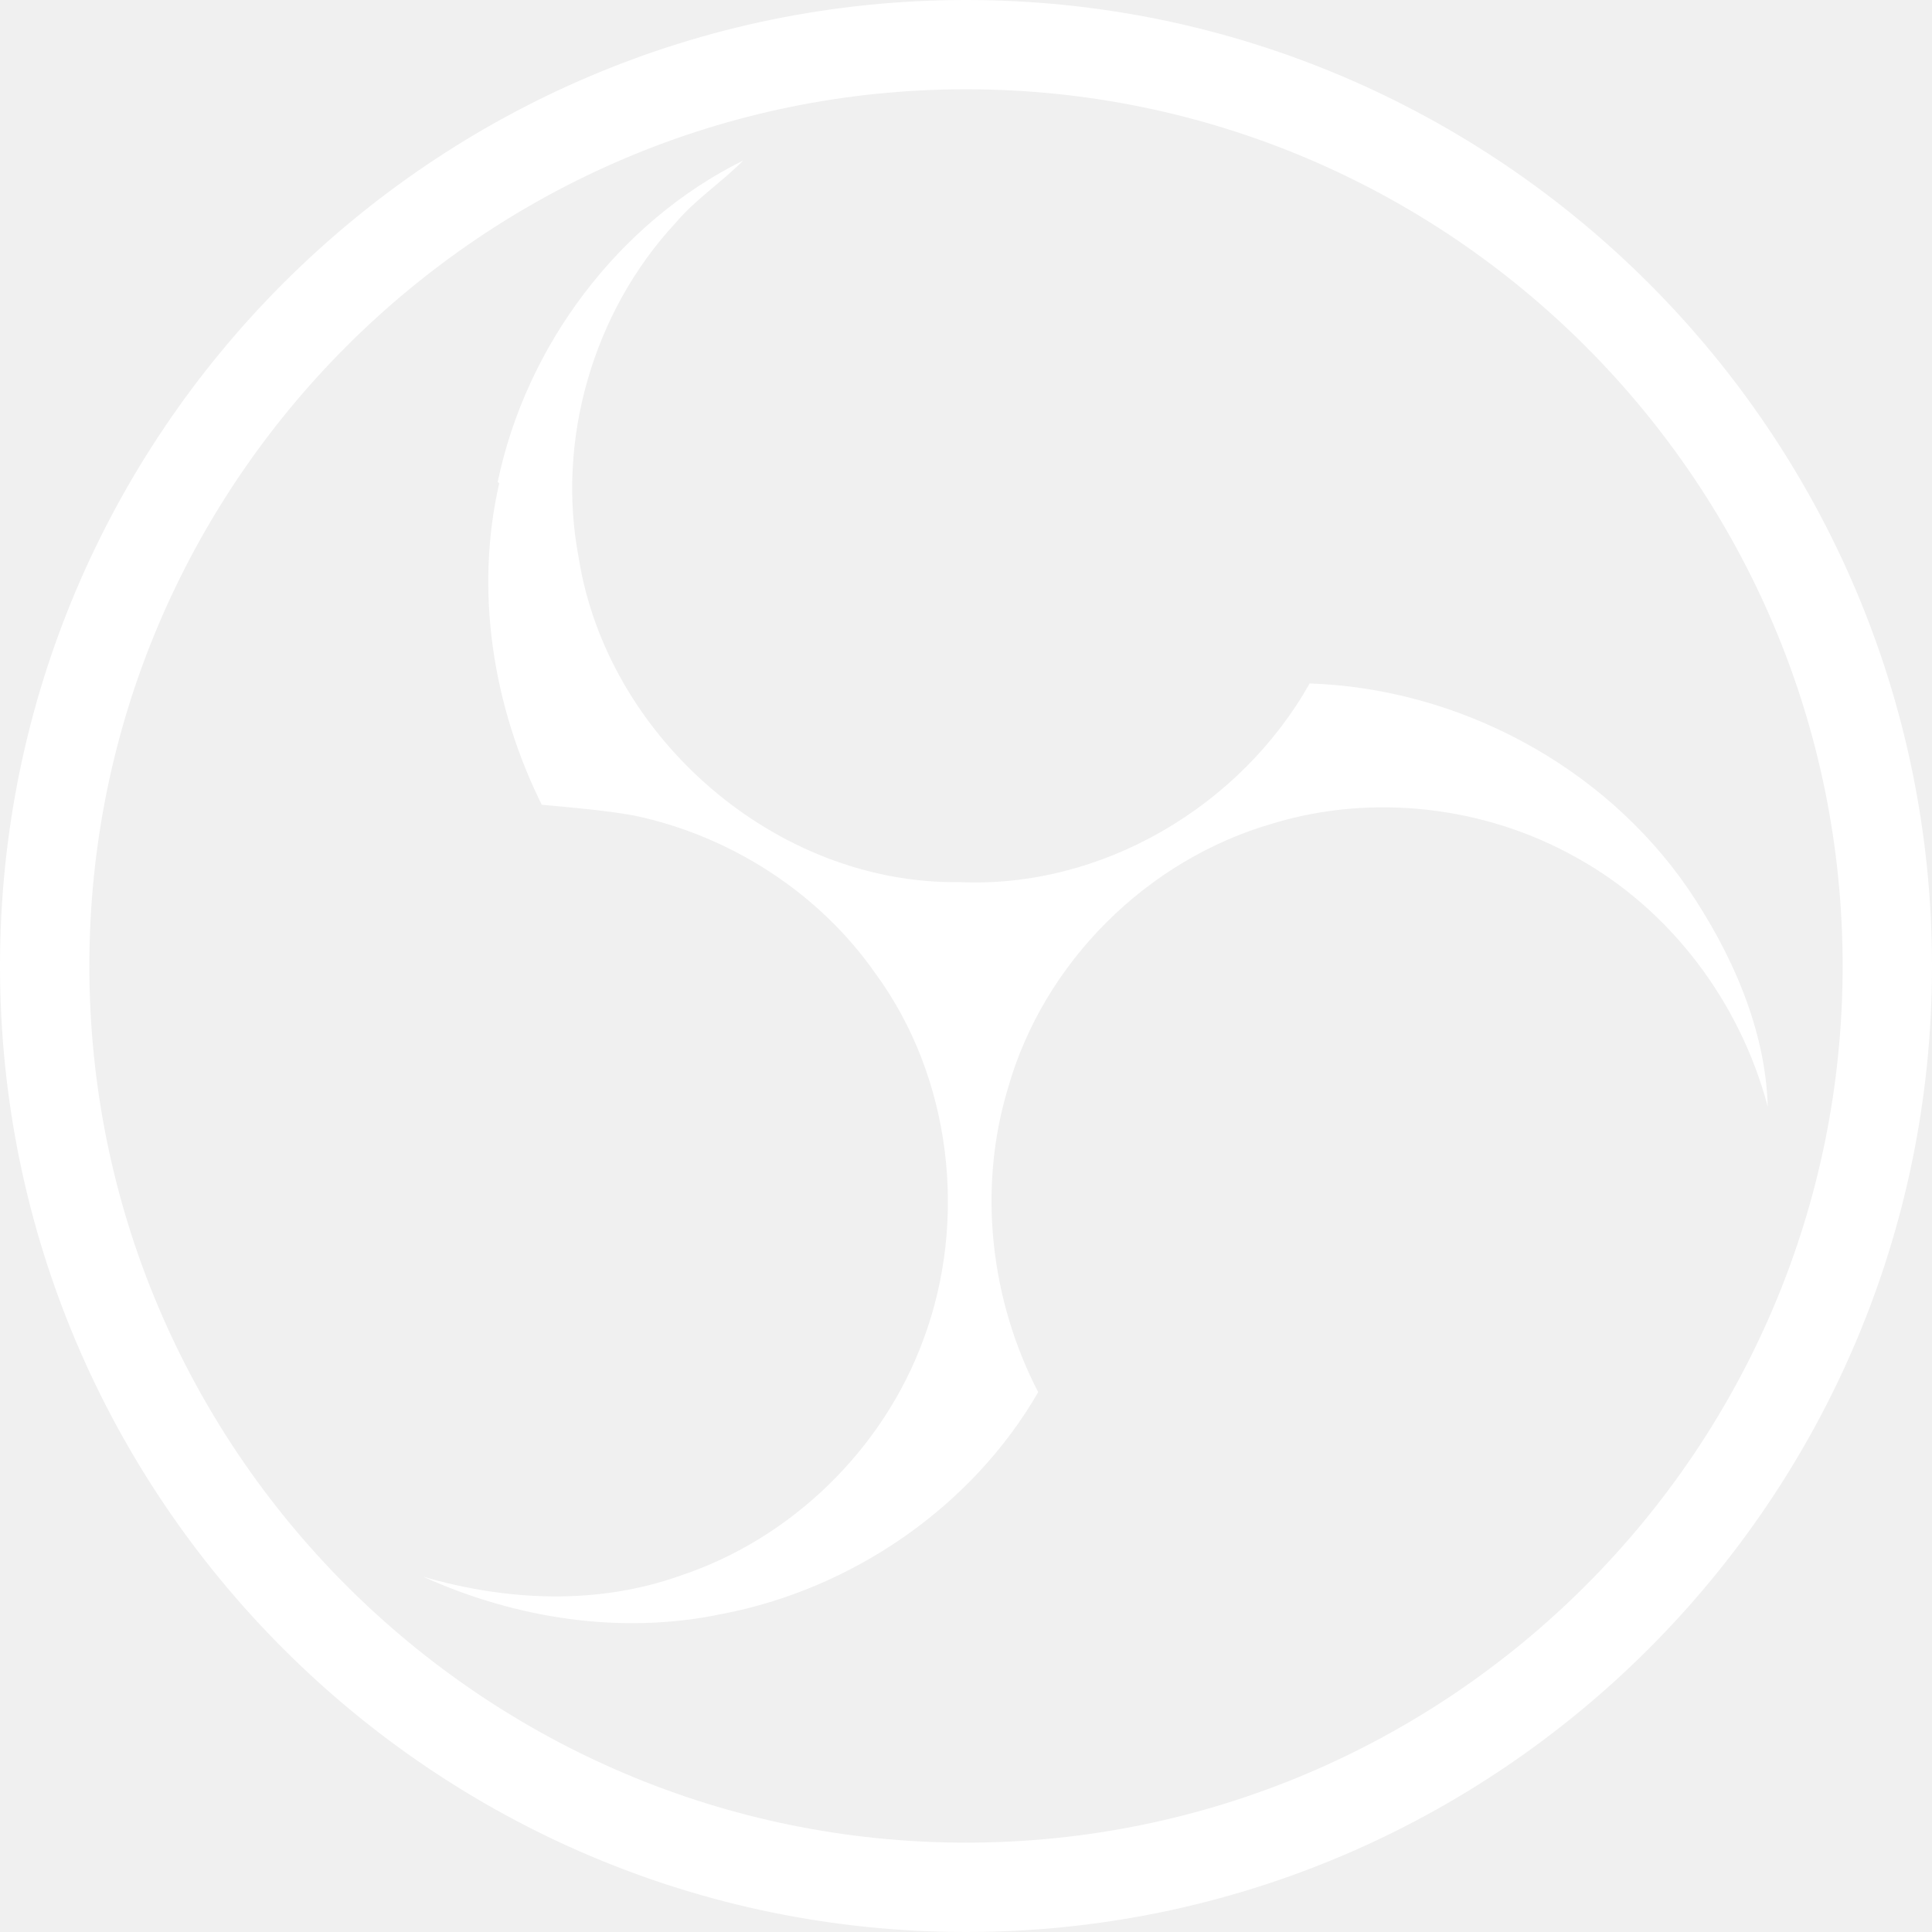
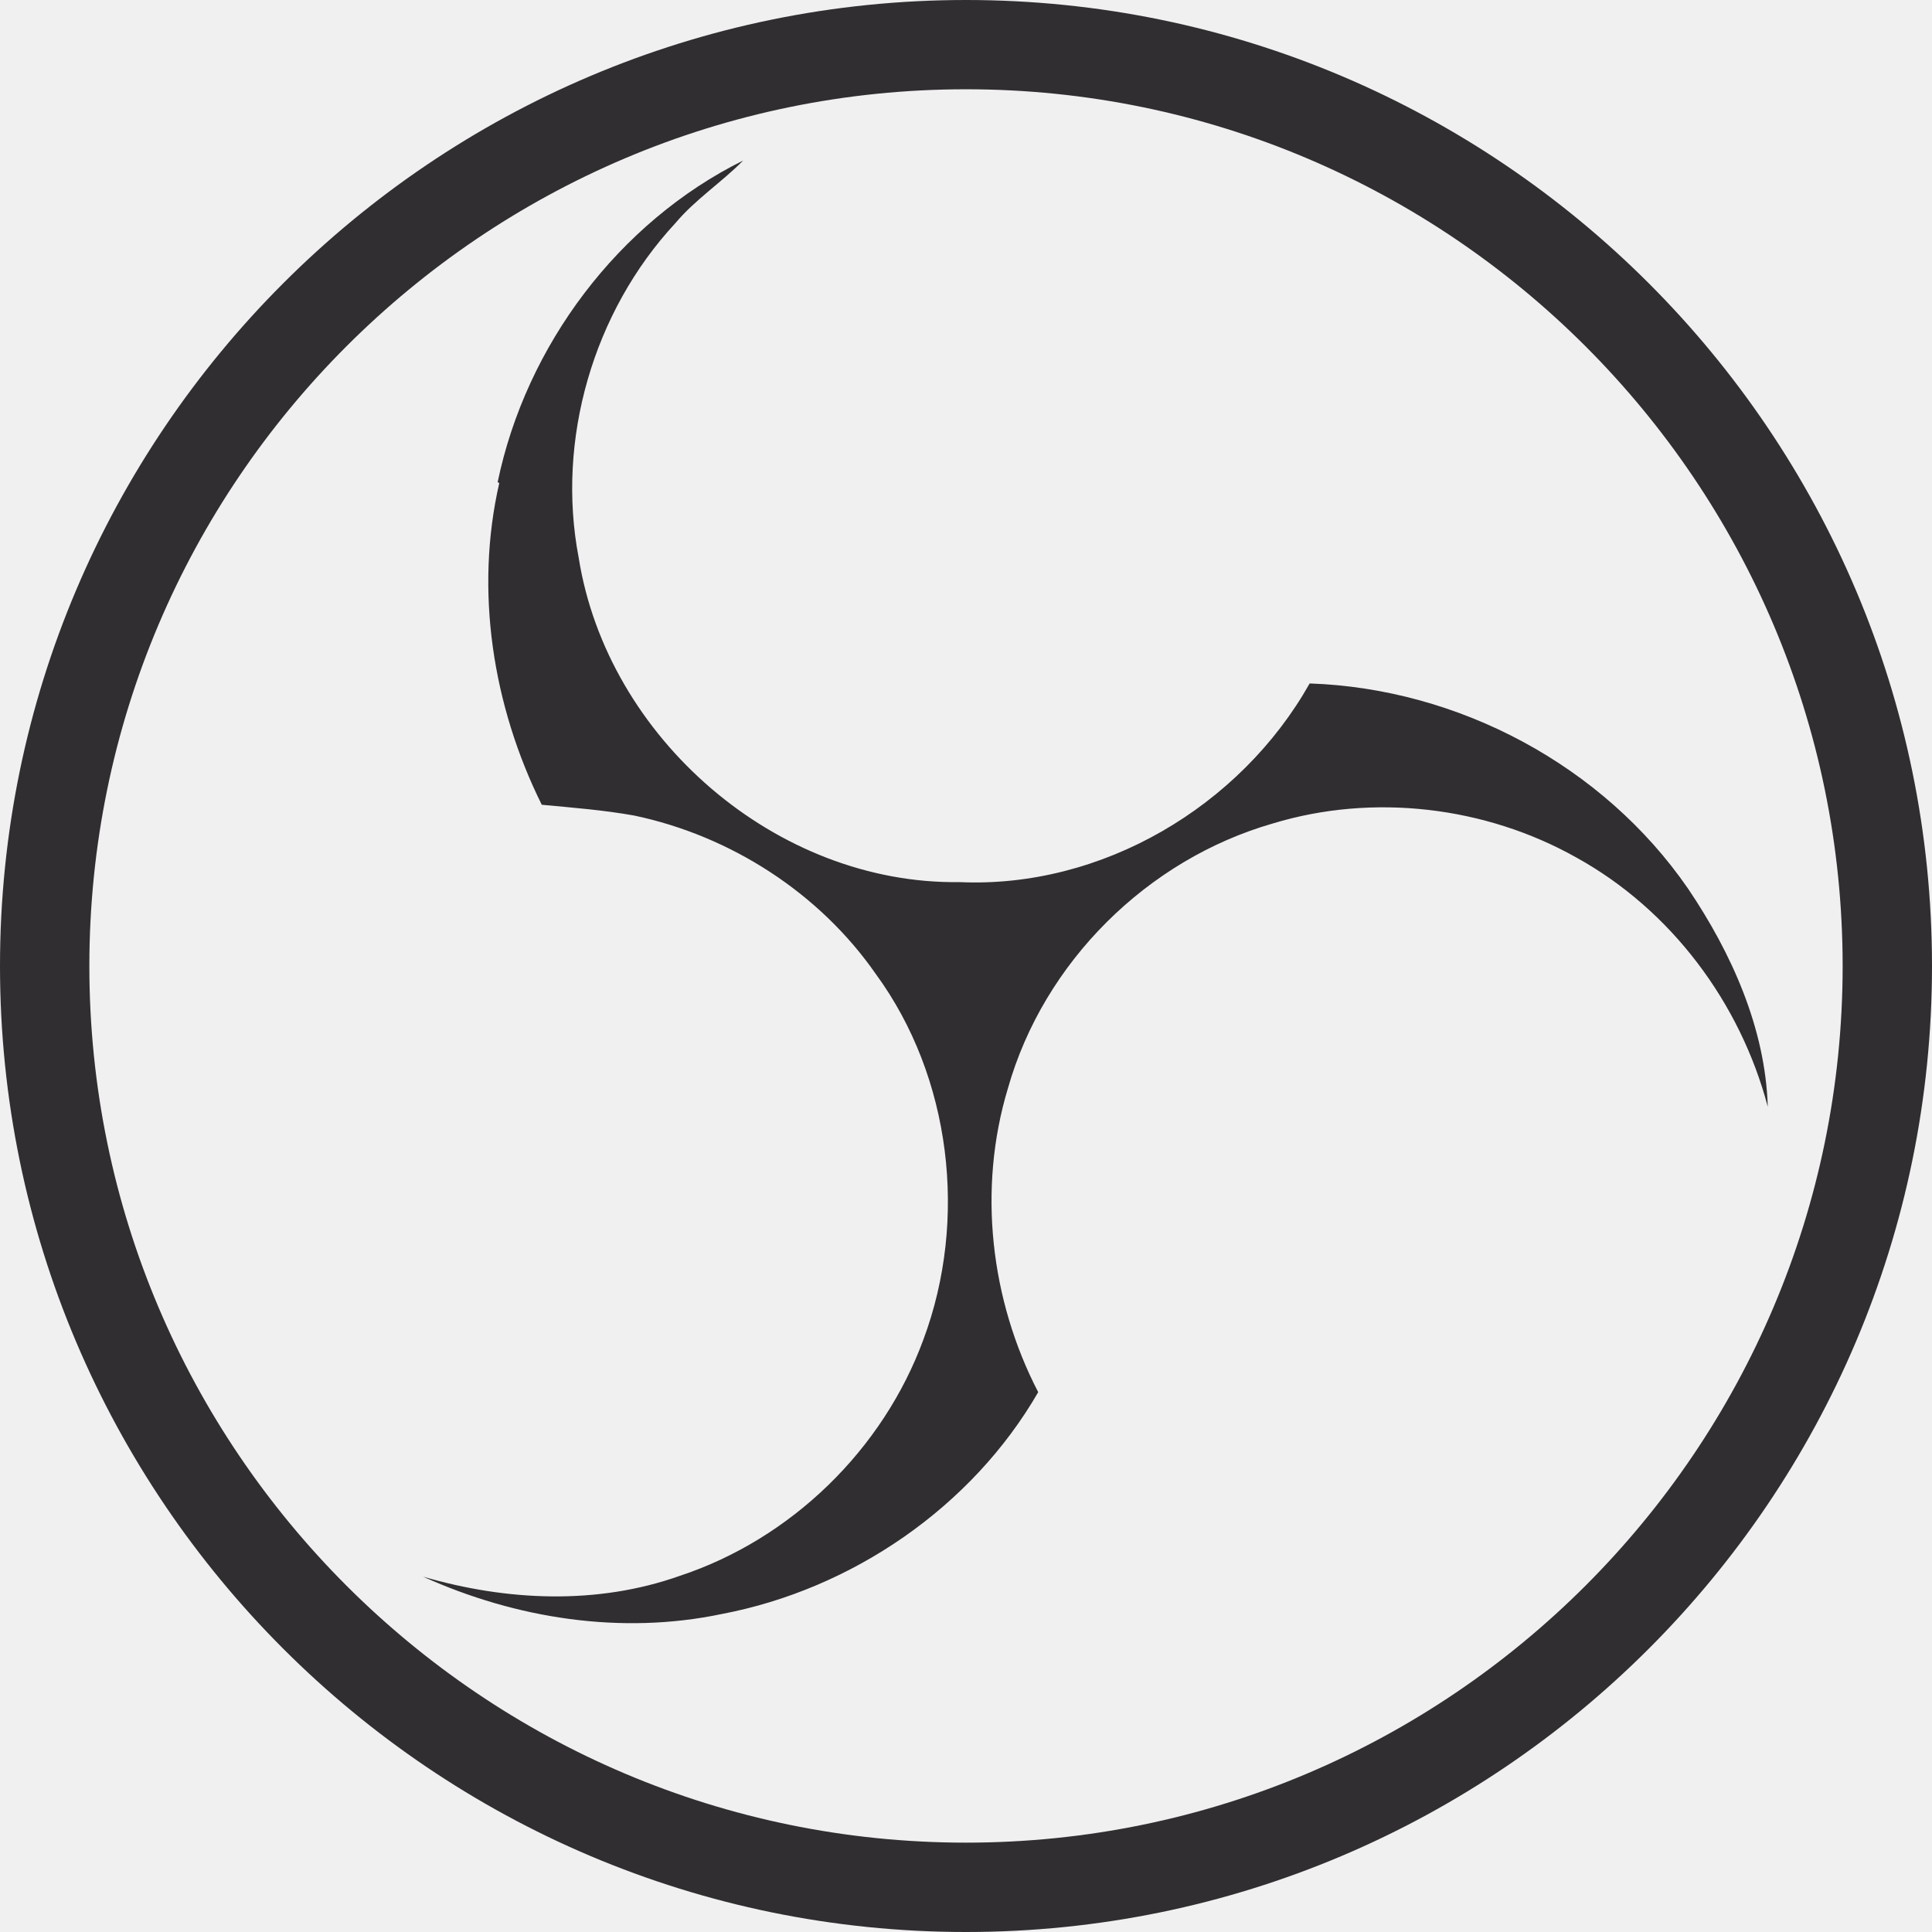
- <svg xmlns="http://www.w3.org/2000/svg" fill="#FFFFFF" role="img" viewBox="0 0 24 24">
+ <svg xmlns="http://www.w3.org/2000/svg" fill="#302E31" role="img" viewBox="0 0 24 24">
  <path d="M12,24C5.383,24,0,18.617,0,12S5.383,0,12,0s12,5.383,12,12S18.617,24,12,24z M12,1.109 C5.995,1.109,1.11,5.995,1.11,12C1.11,18.005,5.995,22.89,12,22.89S22.89,18.005,22.89,12C22.89,5.995,18.005,1.109,12,1.109z M6.182,5.99c0.352-1.698,1.503-3.229,3.05-3.996c-0.269,0.273-0.595,0.483-0.844,0.78c-1.02,1.1-1.48,2.692-1.199,4.156 c0.355,2.235,2.455,4.06,4.732,4.028c1.765,0.079,3.485-0.937,4.348-2.468c1.848,0.063,3.645,1.017,4.7,2.548 c0.54,0.799,0.962,1.736,0.991,2.711c-0.342-1.295-1.202-2.446-2.375-3.095c-1.135-0.639-2.529-0.802-3.772-0.425 c-1.56,0.448-2.849,1.723-3.293,3.293c-0.377,1.25-0.216,2.628,0.377,3.772c-0.825,1.429-2.315,2.449-3.932,2.756 c-1.244,0.261-2.551,0.059-3.709-0.464c1.036,0.302,2.161,0.355,3.191-0.011c1.381-0.457,2.522-1.567,3.024-2.935 c0.556-1.49,0.345-3.261-0.591-4.54c-0.7-1.007-1.803-1.717-3.002-1.969c-0.38-0.068-0.764-0.098-1.148-0.134 c-0.611-1.231-0.834-2.66-0.528-3.996L6.182,5.99z" />
</svg>
